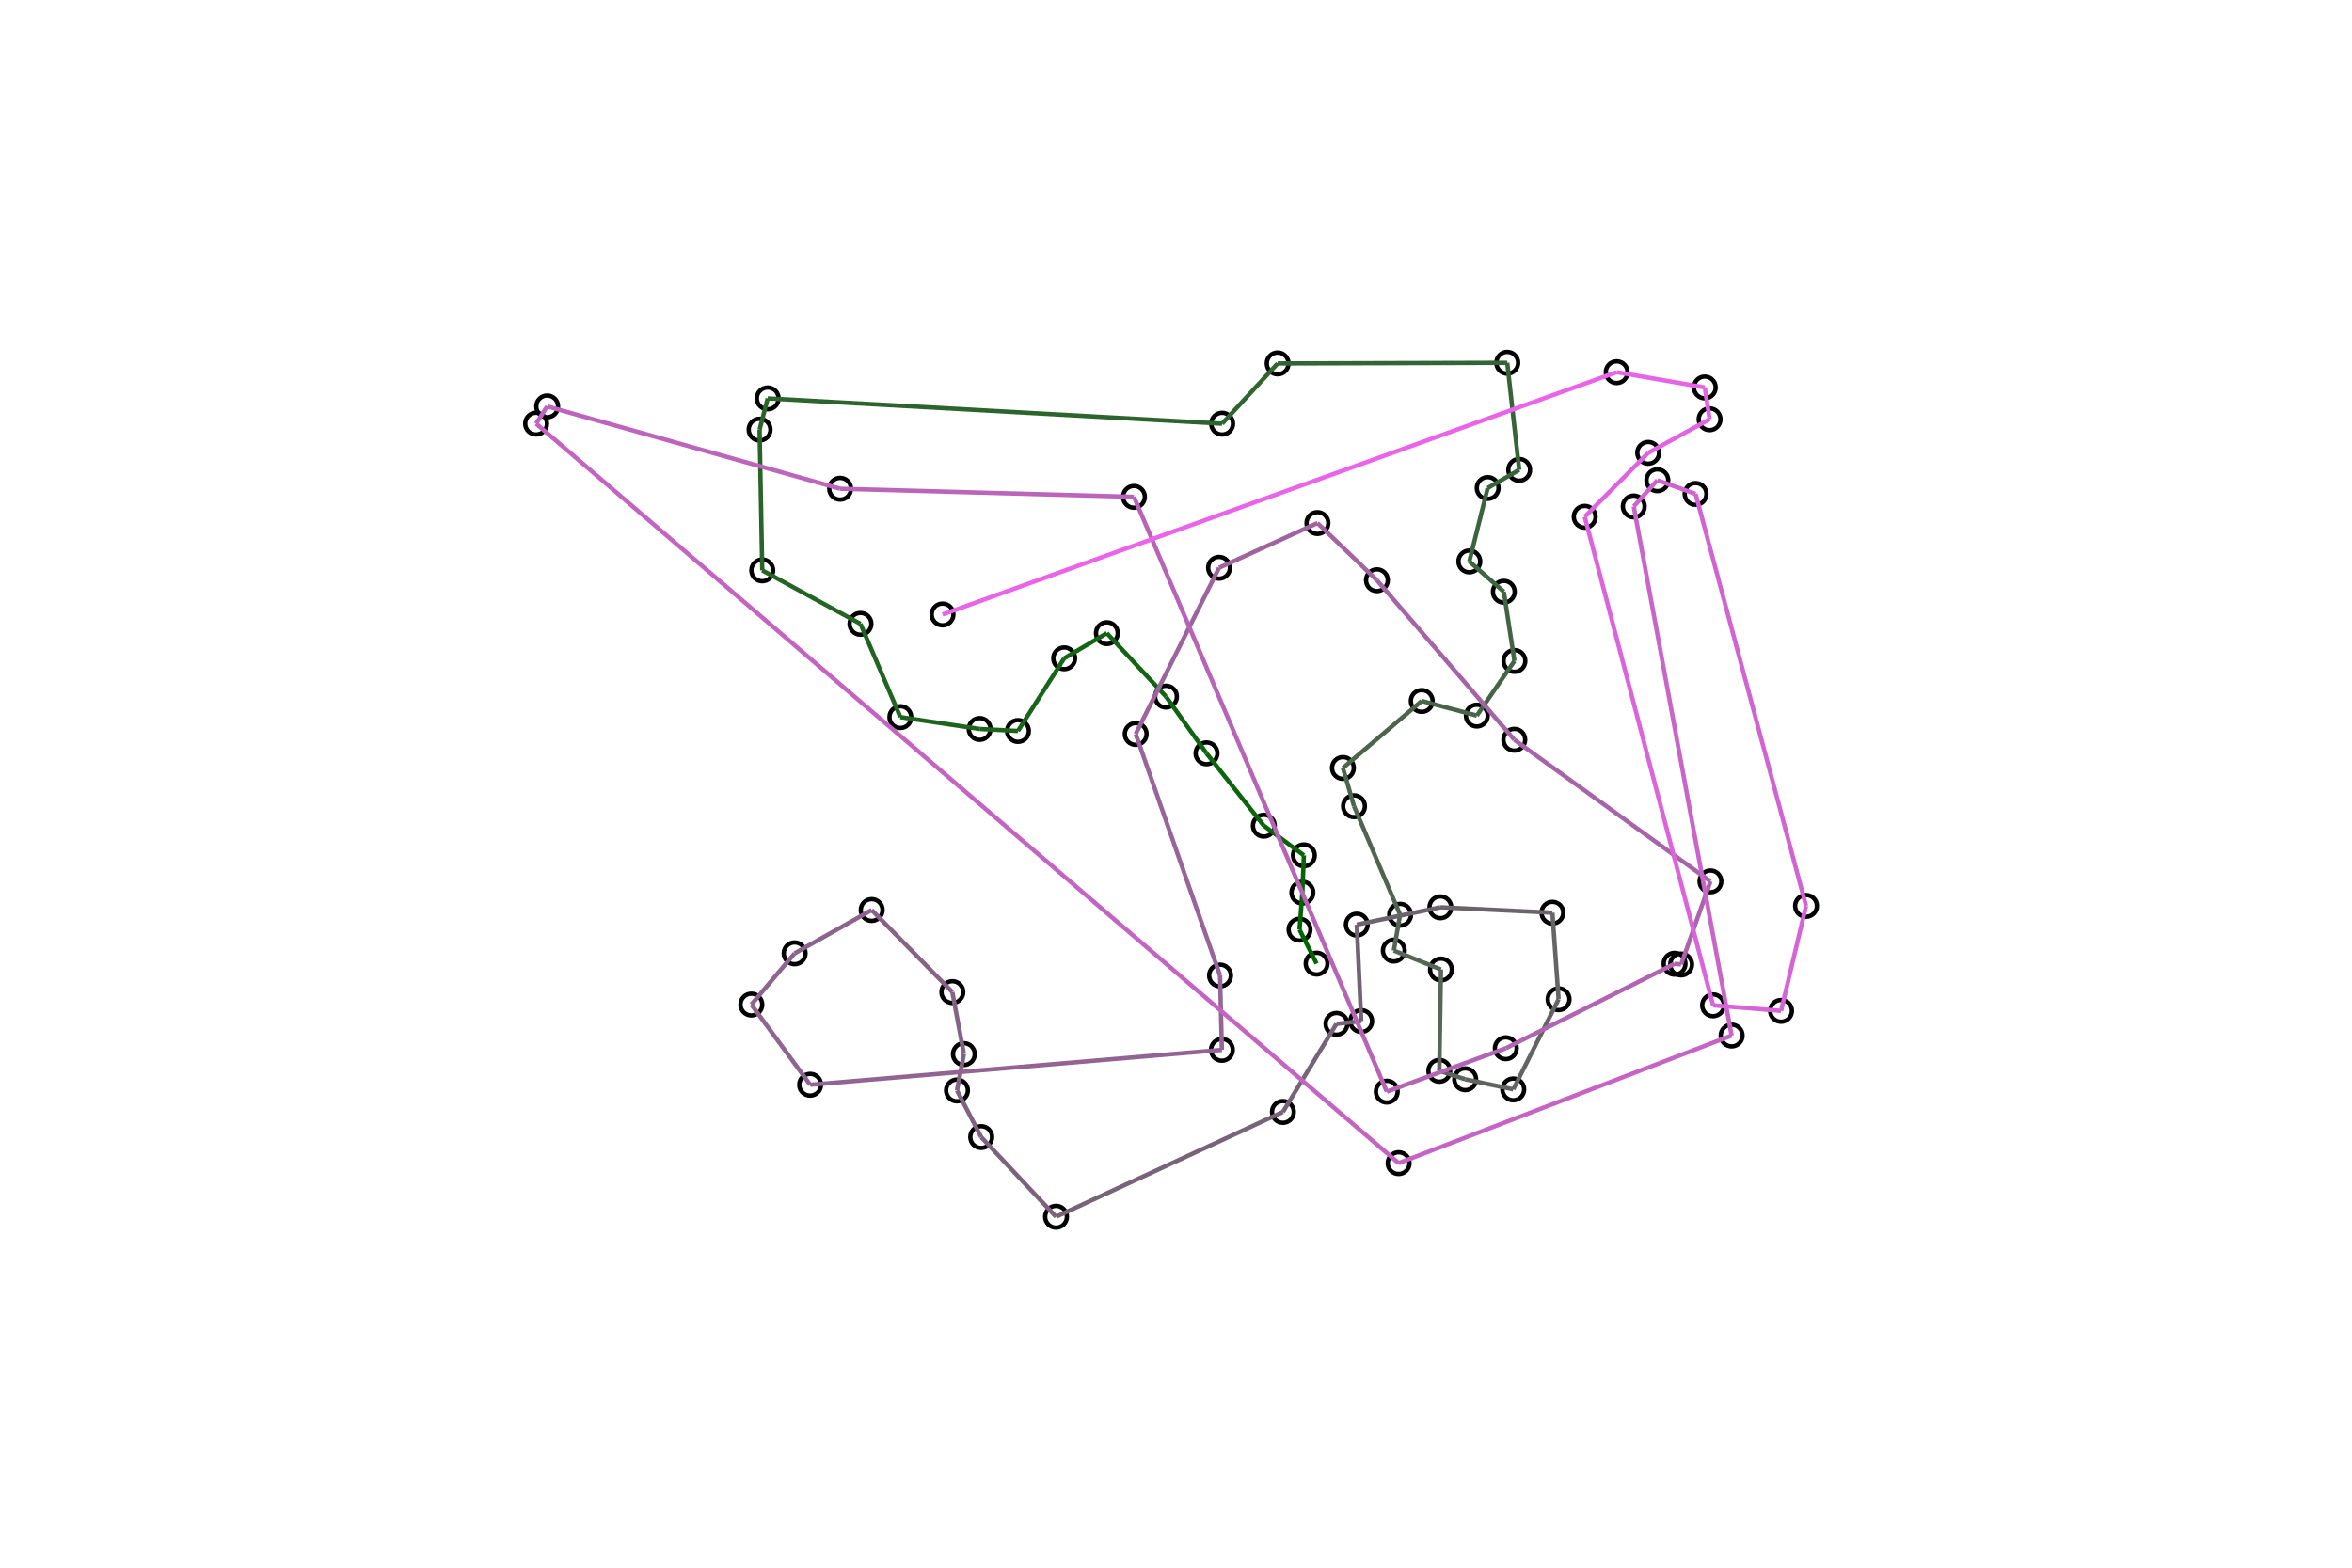
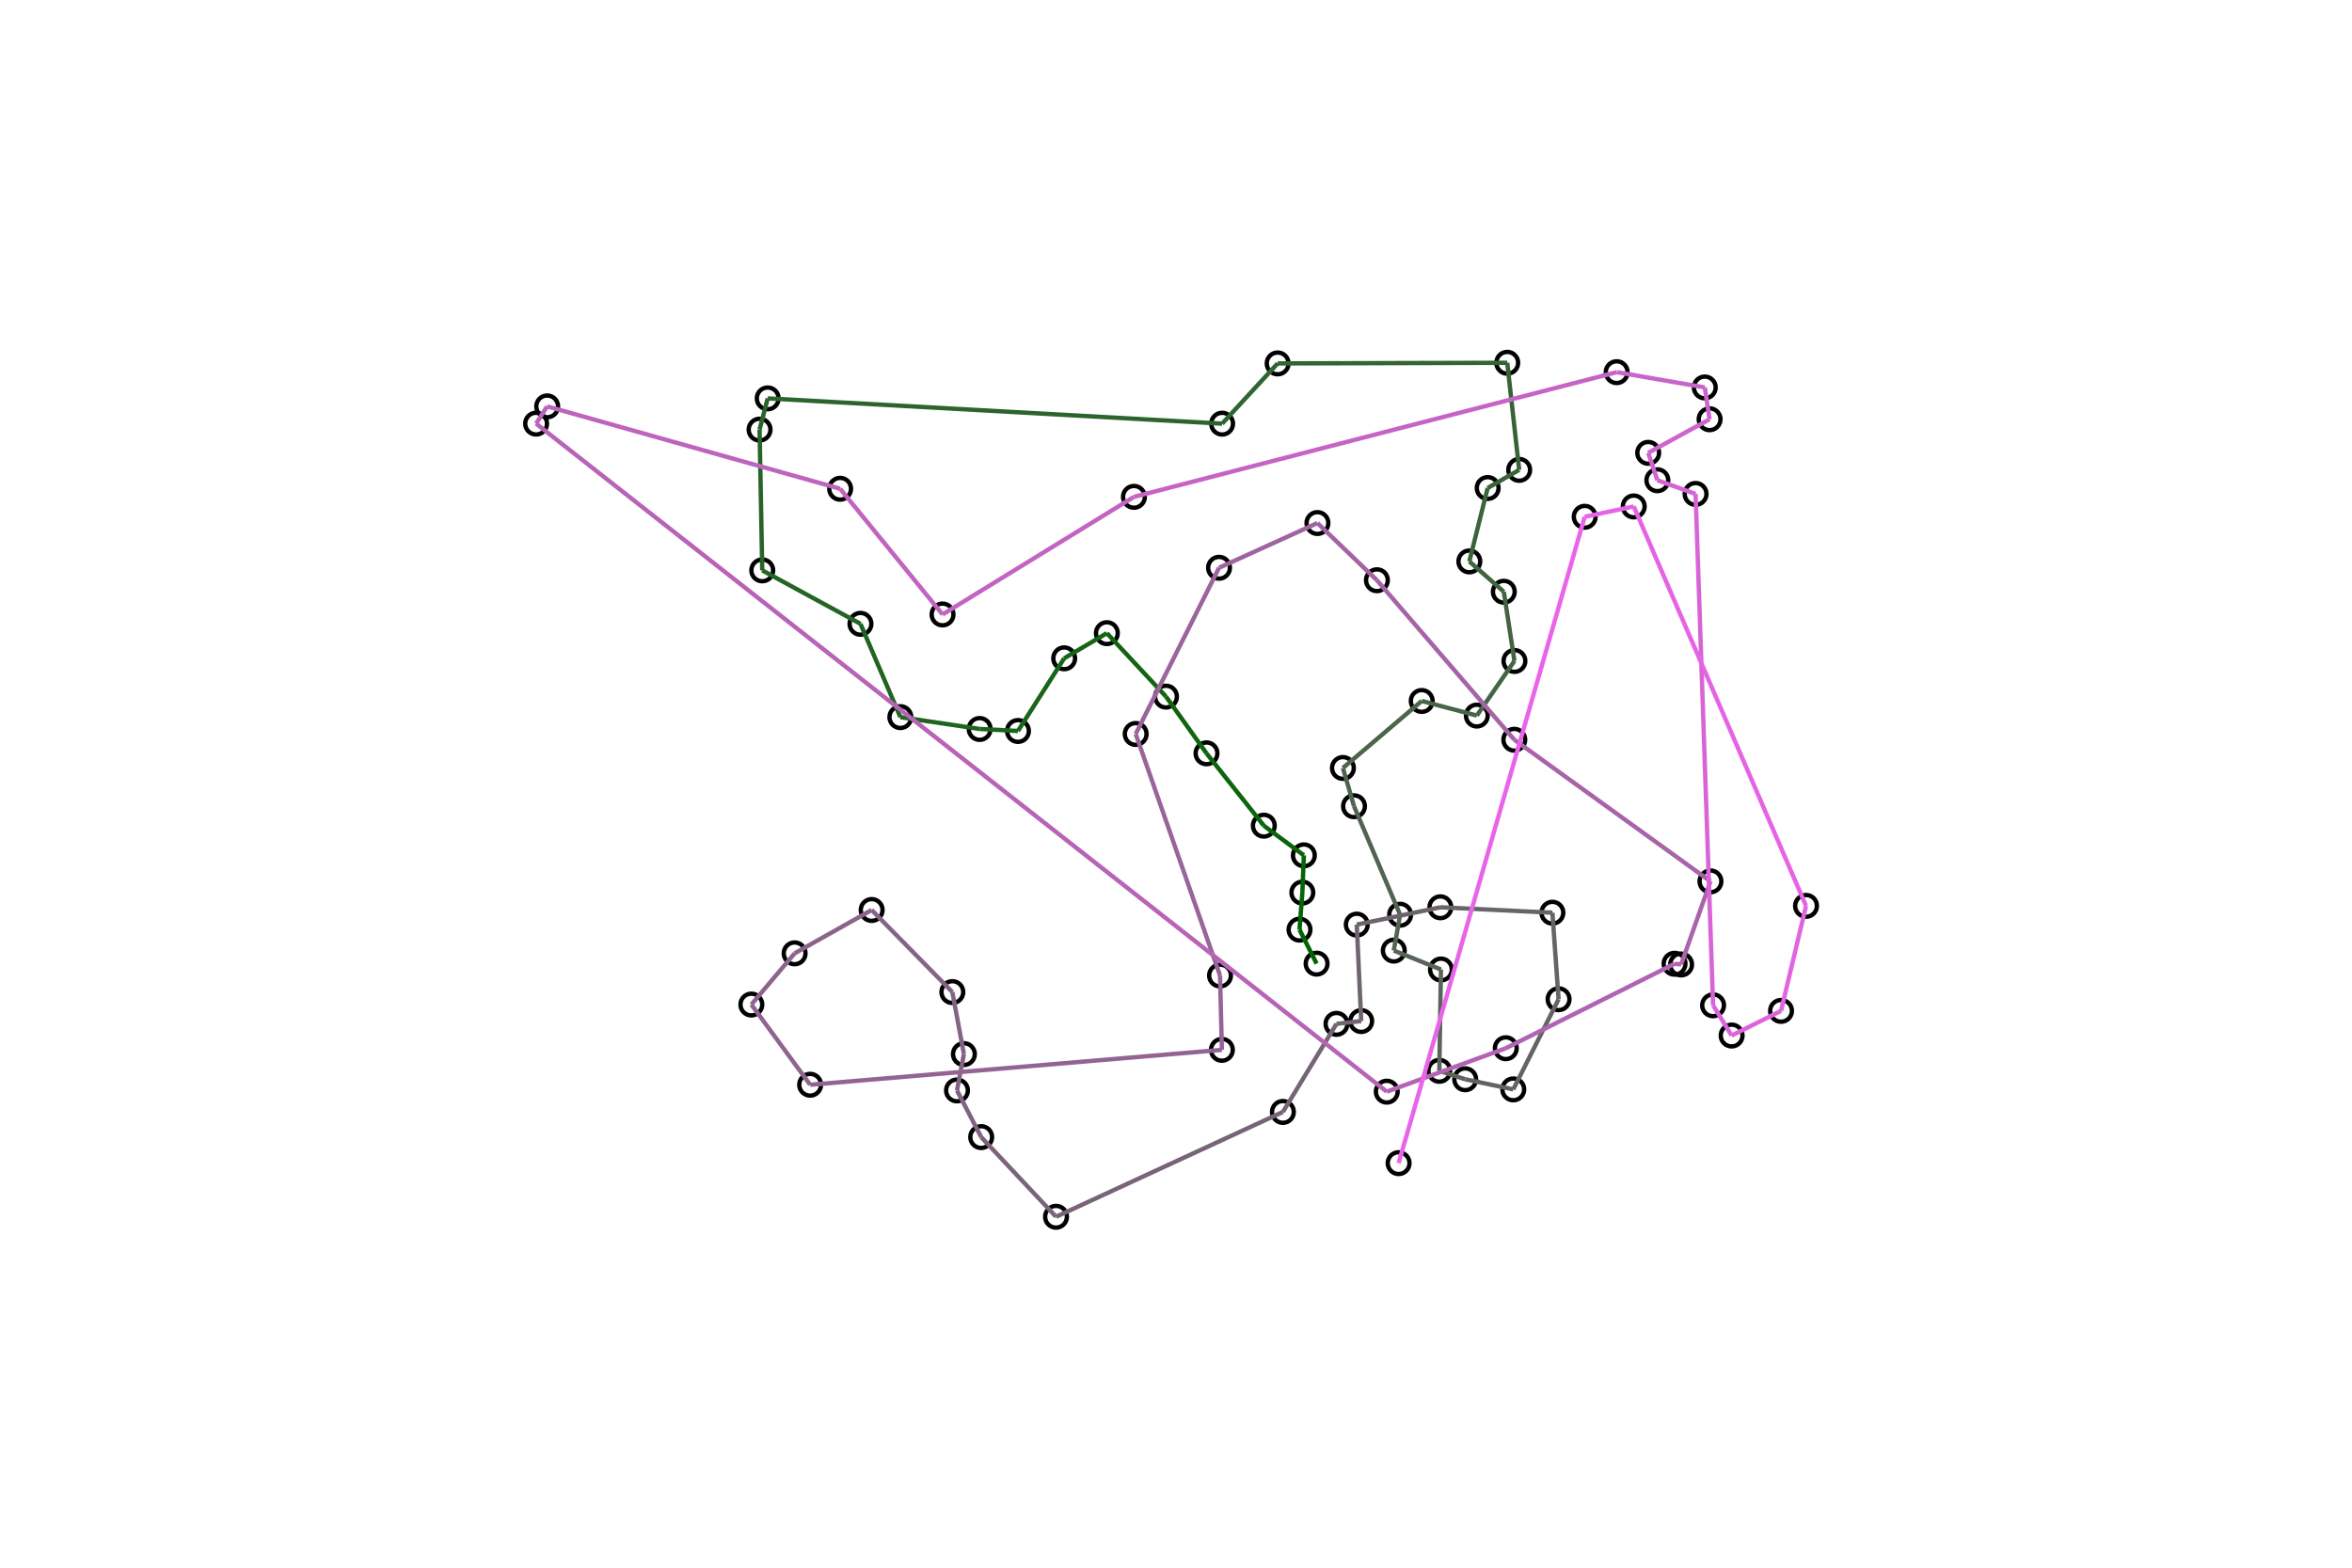
<svg xmlns="http://www.w3.org/2000/svg" viewBox="0 0 1080 720">
  <circle cx="642.909" cy="420.108" fill="transparent" r="5" stroke="rgb(0,0,0)" stroke-width="2" />
  <circle cx="450.546" cy="522.237" fill="transparent" r="5" stroke="rgb(0,0,0)" stroke-width="2" />
  <circle cx="604.943" cy="240.216" fill="transparent" r="5" stroke="rgb(0,0,0)" stroke-width="2" />
  <circle cx="661.393" cy="416.694" fill="transparent" r="5" stroke="rgb(0,0,0)" stroke-width="2" />
  <circle cx="432.803" cy="282.207" fill="transparent" r="5" stroke="rgb(0,0,0)" stroke-width="2" />
  <circle cx="560.218" cy="448.031" fill="transparent" r="5" stroke="rgb(0,0,0)" stroke-width="2" />
  <circle cx="742.347" cy="170.93" fill="transparent" r="5" stroke="rgb(0,0,0)" stroke-width="2" />
  <circle cx="683.114" cy="224.133" fill="transparent" r="5" stroke="rgb(0,0,0)" stroke-width="2" />
  <circle cx="395.112" cy="286.505" fill="transparent" r="5" stroke="rgb(0,0,0)" stroke-width="2" />
  <circle cx="632.256" cy="266.486" fill="transparent" r="5" stroke="rgb(0,0,0)" stroke-width="2" />
  <circle cx="484.908" cy="558.827" fill="transparent" r="5" stroke="rgb(0,0,0)" stroke-width="2" />
  <circle cx="768.929" cy="442.625" fill="transparent" r="5" stroke="rgb(0,0,0)" stroke-width="2" />
  <circle cx="636.782" cy="501.371" fill="transparent" r="5" stroke="rgb(0,0,0)" stroke-width="2" />
  <circle cx="694.871" cy="500.328" fill="transparent" r="5" stroke="rgb(0,0,0)" stroke-width="2" />
  <circle cx="652.833" cy="321.942" fill="transparent" r="5" stroke="rgb(0,0,0)" stroke-width="2" />
  <circle cx="554.006" cy="345.985" fill="transparent" r="5" stroke="rgb(0,0,0)" stroke-width="2" />
  <circle cx="678.137" cy="328.651" fill="transparent" r="5" stroke="rgb(0,0,0)" stroke-width="2" />
  <circle cx="613.69" cy="470.224" fill="transparent" r="5" stroke="rgb(0,0,0)" stroke-width="2" />
  <circle cx="640.007" cy="436.579" fill="transparent" r="5" stroke="rgb(0,0,0)" stroke-width="2" />
  <circle cx="660.906" cy="491.799" fill="transparent" r="5" stroke="rgb(0,0,0)" stroke-width="2" />
  <circle cx="561.067" cy="482.165" fill="transparent" r="5" stroke="rgb(0,0,0)" stroke-width="2" />
  <circle cx="589.092" cy="510.679" fill="transparent" r="5" stroke="rgb(0,0,0)" stroke-width="2" />
  <circle cx="625.044" cy="468.946" fill="transparent" r="5" stroke="rgb(0,0,0)" stroke-width="2" />
  <circle cx="345.013" cy="461.364" fill="transparent" r="5" stroke="rgb(0,0,0)" stroke-width="2" />
  <circle cx="692.103" cy="166.619" fill="transparent" r="5" stroke="rgb(0,0,0)" stroke-width="2" />
  <circle cx="778.583" cy="226.856" fill="transparent" r="5" stroke="rgb(0,0,0)" stroke-width="2" />
  <circle cx="691.432" cy="481.427" fill="transparent" r="5" stroke="rgb(0,0,0)" stroke-width="2" />
  <circle cx="761.029" cy="220.565" fill="transparent" r="5" stroke="rgb(0,0,0)" stroke-width="2" />
  <circle cx="400.258" cy="417.937" fill="transparent" r="5" stroke="rgb(0,0,0)" stroke-width="2" />
  <circle cx="467.435" cy="335.718" fill="transparent" r="5" stroke="rgb(0,0,0)" stroke-width="2" />
  <circle cx="695.405" cy="303.562" fill="transparent" r="5" stroke="rgb(0,0,0)" stroke-width="2" />
  <circle cx="598.02" cy="409.938" fill="transparent" r="5" stroke="rgb(0,0,0)" stroke-width="2" />
  <circle cx="817.822" cy="464.263" fill="transparent" r="5" stroke="rgb(0,0,0)" stroke-width="2" />
  <circle cx="559.765" cy="260.764" fill="transparent" r="5" stroke="rgb(0,0,0)" stroke-width="2" />
  <circle cx="786.622" cy="461.706" fill="transparent" r="5" stroke="rgb(0,0,0)" stroke-width="2" />
  <circle cx="829.299" cy="416.051" fill="transparent" r="5" stroke="rgb(0,0,0)" stroke-width="2" />
  <circle cx="712.837" cy="419.184" fill="transparent" r="5" stroke="rgb(0,0,0)" stroke-width="2" />
  <circle cx="672.794" cy="495.681" fill="transparent" r="5" stroke="rgb(0,0,0)" stroke-width="2" />
  <circle cx="695.342" cy="339.747" fill="transparent" r="5" stroke="rgb(0,0,0)" stroke-width="2" />
  <circle cx="674.693" cy="257.847" fill="transparent" r="5" stroke="rgb(0,0,0)" stroke-width="2" />
  <circle cx="442.608" cy="484.12" fill="transparent" r="5" stroke="rgb(0,0,0)" stroke-width="2" />
  <circle cx="785.415" cy="404.794" fill="transparent" r="5" stroke="rgb(0,0,0)" stroke-width="2" />
  <circle cx="795.135" cy="475.595" fill="transparent" r="5" stroke="rgb(0,0,0)" stroke-width="2" />
  <circle cx="623.006" cy="424.647" fill="transparent" r="5" stroke="rgb(0,0,0)" stroke-width="2" />
  <circle cx="785.021" cy="192.551" fill="transparent" r="5" stroke="rgb(0,0,0)" stroke-width="2" />
  <circle cx="437.3" cy="455.632" fill="transparent" r="5" stroke="rgb(0,0,0)" stroke-width="2" />
  <circle cx="535.409" cy="319.933" fill="transparent" r="5" stroke="rgb(0,0,0)" stroke-width="2" />
  <circle cx="348.784" cy="197.311" fill="transparent" r="5" stroke="rgb(0,0,0)" stroke-width="2" />
  <circle cx="750.186" cy="232.596" fill="transparent" r="5" stroke="rgb(0,0,0)" stroke-width="2" />
  <circle cx="488.656" cy="302.345" fill="transparent" r="5" stroke="rgb(0,0,0)" stroke-width="2" />
  <circle cx="727.669" cy="237.344" fill="transparent" r="5" stroke="rgb(0,0,0)" stroke-width="2" />
  <circle cx="661.661" cy="445.268" fill="transparent" r="5" stroke="rgb(0,0,0)" stroke-width="2" />
  <circle cx="586.674" cy="166.91" fill="transparent" r="5" stroke="rgb(0,0,0)" stroke-width="2" />
  <circle cx="350.012" cy="261.956" fill="transparent" r="5" stroke="rgb(0,0,0)" stroke-width="2" />
  <circle cx="364.882" cy="437.843" fill="transparent" r="5" stroke="rgb(0,0,0)" stroke-width="2" />
  <circle cx="352.515" cy="182.969" fill="transparent" r="5" stroke="rgb(0,0,0)" stroke-width="2" />
  <circle cx="596.716" cy="426.96" fill="transparent" r="5" stroke="rgb(0,0,0)" stroke-width="2" />
  <circle cx="521.493" cy="337.095" fill="transparent" r="5" stroke="rgb(0,0,0)" stroke-width="2" />
  <circle cx="372.005" cy="498.195" fill="transparent" r="5" stroke="rgb(0,0,0)" stroke-width="2" />
  <circle cx="621.74" cy="370.276" fill="transparent" r="5" stroke="rgb(0,0,0)" stroke-width="2" />
  <circle cx="520.69" cy="228.189" fill="transparent" r="5" stroke="rgb(0,0,0)" stroke-width="2" />
  <circle cx="697.589" cy="215.799" fill="transparent" r="5" stroke="rgb(0,0,0)" stroke-width="2" />
  <circle cx="580.328" cy="379.216" fill="transparent" r="5" stroke="rgb(0,0,0)" stroke-width="2" />
  <circle cx="413.43" cy="329.355" fill="transparent" r="5" stroke="rgb(0,0,0)" stroke-width="2" />
  <circle cx="690.526" cy="271.77" fill="transparent" r="5" stroke="rgb(0,0,0)" stroke-width="2" />
  <circle cx="616.647" cy="352.71" fill="transparent" r="5" stroke="rgb(0,0,0)" stroke-width="2" />
  <circle cx="771.945" cy="442.961" fill="transparent" r="5" stroke="rgb(0,0,0)" stroke-width="2" />
  <circle cx="598.717" cy="392.836" fill="transparent" r="5" stroke="rgb(0,0,0)" stroke-width="2" />
  <circle cx="251.256" cy="186.65" fill="transparent" r="5" stroke="rgb(0,0,0)" stroke-width="2" />
  <circle cx="246.167" cy="194.56" fill="transparent" r="5" stroke="rgb(0,0,0)" stroke-width="2" />
  <circle cx="508.255" cy="290.792" fill="transparent" r="5" stroke="rgb(0,0,0)" stroke-width="2" />
  <circle cx="715.678" cy="458.929" fill="transparent" r="5" stroke="rgb(0,0,0)" stroke-width="2" />
  <circle cx="756.826" cy="207.976" fill="transparent" r="5" stroke="rgb(0,0,0)" stroke-width="2" />
  <circle cx="561.177" cy="194.578" fill="transparent" r="5" stroke="rgb(0,0,0)" stroke-width="2" />
  <circle cx="439.431" cy="500.809" fill="transparent" r="5" stroke="rgb(0,0,0)" stroke-width="2" />
  <circle cx="449.84" cy="334.799" fill="transparent" r="5" stroke="rgb(0,0,0)" stroke-width="2" />
  <circle cx="782.81" cy="177.946" fill="transparent" r="5" stroke="rgb(0,0,0)" stroke-width="2" />
  <circle cx="385.774" cy="224.478" fill="transparent" r="5" stroke="rgb(0,0,0)" stroke-width="2" />
  <circle cx="642.223" cy="534.202" fill="transparent" r="5" stroke="rgb(0,0,0)" stroke-width="2" />
  <circle cx="604.559" cy="442.568" fill="transparent" r="5" stroke="rgb(0,0,0)" stroke-width="2" />
  <path d="M604.559,442.568 L596.716,426.96" fill="transparent" stroke="rgb(0,100,0)" stroke-width="2" />
  <path d="M596.716,426.96 L598.02,409.938" fill="transparent" stroke="rgb(3,100,3)" stroke-width="2" />
  <path d="M598.02,409.938 L598.717,392.836" fill="transparent" stroke="rgb(6,100,6)" stroke-width="2" />
  <path d="M598.717,392.836 L580.328,379.216" fill="transparent" stroke="rgb(9,100,9)" stroke-width="2" />
  <path d="M580.328,379.216 L554.006,345.985" fill="transparent" stroke="rgb(12,100,12)" stroke-width="2" />
  <path d="M554.006,345.985 L535.409,319.933" fill="transparent" stroke="rgb(15,100,15)" stroke-width="2" />
  <path d="M535.409,319.933 L508.255,290.792" fill="transparent" stroke="rgb(18,100,18)" stroke-width="2" />
  <path d="M508.255,290.792 L488.656,302.345" fill="transparent" stroke="rgb(21,100,21)" stroke-width="2" />
  <path d="M488.656,302.345 L467.435,335.718" fill="transparent" stroke="rgb(24,100,24)" stroke-width="2" />
  <path d="M467.435,335.718 L449.84,334.799" fill="transparent" stroke="rgb(27,100,27)" stroke-width="2" />
  <path d="M449.84,334.799 L413.43,329.355" fill="transparent" stroke="rgb(30,100,30)" stroke-width="2" />
  <path d="M413.43,329.355 L395.112,286.505" fill="transparent" stroke="rgb(33,100,33)" stroke-width="2" />
  <path d="M395.112,286.505 L350.012,261.956" fill="transparent" stroke="rgb(36,100,36)" stroke-width="2" />
  <path d="M350.012,261.956 L348.784,197.311" fill="transparent" stroke="rgb(39,100,39)" stroke-width="2" />
  <path d="M348.784,197.311 L352.515,182.969" fill="transparent" stroke="rgb(42,100,42)" stroke-width="2" />
  <path d="M352.515,182.969 L561.177,194.578" fill="transparent" stroke="rgb(45,100,45)" stroke-width="2" />
  <path d="M561.177,194.578 L586.674,166.91" fill="transparent" stroke="rgb(48,100,48)" stroke-width="2" />
  <path d="M586.674,166.91 L692.103,166.619" fill="transparent" stroke="rgb(51,100,51)" stroke-width="2" />
  <path d="M692.103,166.619 L697.589,215.799" fill="transparent" stroke="rgb(54,100,54)" stroke-width="2" />
  <path d="M697.589,215.799 L683.114,224.133" fill="transparent" stroke="rgb(57,100,57)" stroke-width="2" />
  <path d="M683.114,224.133 L674.693,257.847" fill="transparent" stroke="rgb(60,100,60)" stroke-width="2" />
  <path d="M674.693,257.847 L690.526,271.77" fill="transparent" stroke="rgb(63,100,63)" stroke-width="2" />
  <path d="M690.526,271.77 L695.405,303.562" fill="transparent" stroke="rgb(66,100,66)" stroke-width="2" />
  <path d="M695.405,303.562 L678.137,328.651" fill="transparent" stroke="rgb(69,100,69)" stroke-width="2" />
  <path d="M678.137,328.651 L652.833,321.942" fill="transparent" stroke="rgb(72,100,72)" stroke-width="2" />
  <path d="M652.833,321.942 L616.647,352.71" fill="transparent" stroke="rgb(75,100,75)" stroke-width="2" />
  <path d="M616.647,352.71 L621.74,370.276" fill="transparent" stroke="rgb(78,100,78)" stroke-width="2" />
  <path d="M621.74,370.276 L642.909,420.108" fill="transparent" stroke="rgb(81,100,81)" stroke-width="2" />
  <path d="M642.909,420.108 L640.007,436.579" fill="transparent" stroke="rgb(84,100,84)" stroke-width="2" />
  <path d="M640.007,436.579 L661.661,445.268" fill="transparent" stroke="rgb(87,100,87)" stroke-width="2" />
  <path d="M661.661,445.268 L660.906,491.799" fill="transparent" stroke="rgb(90,100,90)" stroke-width="2" />
  <path d="M660.906,491.799 L672.794,495.681" fill="transparent" stroke="rgb(93,100,93)" stroke-width="2" />
  <path d="M672.794,495.681 L694.871,500.328" fill="transparent" stroke="rgb(96,100,96)" stroke-width="2" />
  <path d="M694.871,500.328 L715.678,458.929" fill="transparent" stroke="rgb(99,100,99)" stroke-width="2" />
  <path d="M715.678,458.929 L712.837,419.184" fill="transparent" stroke="rgb(102,100,102)" stroke-width="2" />
  <path d="M712.837,419.184 L661.393,416.694" fill="transparent" stroke="rgb(105,100,105)" stroke-width="2" />
  <path d="M661.393,416.694 L623.006,424.647" fill="transparent" stroke="rgb(108,100,108)" stroke-width="2" />
  <path d="M623.006,424.647 L625.044,468.946" fill="transparent" stroke="rgb(111,100,111)" stroke-width="2" />
  <path d="M625.044,468.946 L613.69,470.224" fill="transparent" stroke="rgb(114,100,114)" stroke-width="2" />
  <path d="M613.69,470.224 L589.092,510.679" fill="transparent" stroke="rgb(117,100,117)" stroke-width="2" />
  <path d="M589.092,510.679 L484.908,558.827" fill="transparent" stroke="rgb(120,100,120)" stroke-width="2" />
  <path d="M484.908,558.827 L450.546,522.237" fill="transparent" stroke="rgb(123,100,123)" stroke-width="2" />
  <path d="M450.546,522.237 L439.431,500.809" fill="transparent" stroke="rgb(126,100,126)" stroke-width="2" />
  <path d="M439.431,500.809 L442.608,484.12" fill="transparent" stroke="rgb(129,100,129)" stroke-width="2" />
  <path d="M442.608,484.12 L437.3,455.632" fill="transparent" stroke="rgb(132,100,132)" stroke-width="2" />
  <path d="M437.3,455.632 L400.258,417.937" fill="transparent" stroke="rgb(135,100,135)" stroke-width="2" />
  <path d="M400.258,417.937 L364.882,437.843" fill="transparent" stroke="rgb(138,100,138)" stroke-width="2" />
  <path d="M364.882,437.843 L345.013,461.364" fill="transparent" stroke="rgb(141,100,141)" stroke-width="2" />
  <path d="M345.013,461.364 L372.005,498.195" fill="transparent" stroke="rgb(144,100,144)" stroke-width="2" />
  <path d="M372.005,498.195 L561.067,482.165" fill="transparent" stroke="rgb(147,100,147)" stroke-width="2" />
  <path d="M561.067,482.165 L560.218,448.031" fill="transparent" stroke="rgb(150,100,150)" stroke-width="2" />
  <path d="M560.218,448.031 L521.493,337.095" fill="transparent" stroke="rgb(153,100,153)" stroke-width="2" />
  <path d="M521.493,337.095 L559.765,260.764" fill="transparent" stroke="rgb(156,100,156)" stroke-width="2" />
  <path d="M559.765,260.764 L604.943,240.216" fill="transparent" stroke="rgb(159,100,159)" stroke-width="2" />
  <path d="M604.943,240.216 L632.256,266.486" fill="transparent" stroke="rgb(162,100,162)" stroke-width="2" />
  <path d="M632.256,266.486 L695.342,339.747" fill="transparent" stroke="rgb(165,100,165)" stroke-width="2" />
  <path d="M695.342,339.747 L785.415,404.794" fill="transparent" stroke="rgb(168,100,168)" stroke-width="2" />
  <path d="M785.415,404.794 L771.945,442.961" fill="transparent" stroke="rgb(171,100,171)" stroke-width="2" />
  <path d="M771.945,442.961 L768.929,442.625" fill="transparent" stroke="rgb(174,100,174)" stroke-width="2" />
  <path d="M768.929,442.625 L691.432,481.427" fill="transparent" stroke="rgb(177,100,177)" stroke-width="2" />
  <path d="M691.432,481.427 L636.782,501.371" fill="transparent" stroke="rgb(180,100,180)" stroke-width="2" />
-   <path d="M636.782,501.371 L520.69,228.189" fill="transparent" stroke="rgb(183,100,183)" stroke-width="2" />
-   <path d="M520.69,228.189 L385.774,224.478" fill="transparent" stroke="rgb(186,100,186)" stroke-width="2" />
-   <path d="M385.774,224.478 L251.256,186.65" fill="transparent" stroke="rgb(189,100,189)" stroke-width="2" />
-   <path d="M251.256,186.65 L246.167,194.56" fill="transparent" stroke="rgb(192,100,192)" stroke-width="2" />
-   <path d="M246.167,194.56 L642.223,534.202" fill="transparent" stroke="rgb(195,100,195)" stroke-width="2" />
-   <path d="M642.223,534.202 L795.135,475.595" fill="transparent" stroke="rgb(198,100,198)" stroke-width="2" />
-   <path d="M795.135,475.595 L750.186,232.596" fill="transparent" stroke="rgb(201,100,201)" stroke-width="2" />
-   <path d="M750.186,232.596 L761.029,220.565" fill="transparent" stroke="rgb(204,100,204)" stroke-width="2" />
-   <path d="M761.029,220.565 L778.583,226.856" fill="transparent" stroke="rgb(207,100,207)" stroke-width="2" />
-   <path d="M778.583,226.856 L829.299,416.051" fill="transparent" stroke="rgb(210,100,210)" stroke-width="2" />
-   <path d="M829.299,416.051 L817.822,464.263" fill="transparent" stroke="rgb(213,100,213)" stroke-width="2" />
-   <path d="M817.822,464.263 L786.622,461.706" fill="transparent" stroke="rgb(216,100,216)" stroke-width="2" />
-   <path d="M786.622,461.706 L727.669,237.344" fill="transparent" stroke="rgb(219,100,219)" stroke-width="2" />
-   <path d="M727.669,237.344 L756.826,207.976" fill="transparent" stroke="rgb(222,100,222)" stroke-width="2" />
-   <path d="M756.826,207.976 L785.021,192.551" fill="transparent" stroke="rgb(225,100,225)" stroke-width="2" />
-   <path d="M785.021,192.551 L782.81,177.946" fill="transparent" stroke="rgb(228,100,228)" stroke-width="2" />
-   <path d="M782.81,177.946 L742.347,170.93" fill="transparent" stroke="rgb(231,100,231)" stroke-width="2" />
-   <path d="M742.347,170.93 L432.803,282.207" fill="transparent" stroke="rgb(234,100,234)" stroke-width="2" />
+   <path d="M636.782,501.371 L246.167,194.56" fill="transparent" stroke="rgb(183,100,183)" stroke-width="2" />
+   <path d="M246.167,194.56 L251.256,186.65" fill="transparent" stroke="rgb(186,100,186)" stroke-width="2" />
+   <path d="M251.256,186.65 L385.774,224.478" fill="transparent" stroke="rgb(189,100,189)" stroke-width="2" />
+   <path d="M385.774,224.478 L432.803,282.207" fill="transparent" stroke="rgb(192,100,192)" stroke-width="2" />
+   <path d="M432.803,282.207 L520.69,228.189" fill="transparent" stroke="rgb(195,100,195)" stroke-width="2" />
+   <path d="M520.69,228.189 L742.347,170.93" fill="transparent" stroke="rgb(198,100,198)" stroke-width="2" />
+   <path d="M742.347,170.93 L782.81,177.946" fill="transparent" stroke="rgb(201,100,201)" stroke-width="2" />
+   <path d="M782.81,177.946 L785.021,192.551" fill="transparent" stroke="rgb(204,100,204)" stroke-width="2" />
+   <path d="M785.021,192.551 L756.826,207.976" fill="transparent" stroke="rgb(207,100,207)" stroke-width="2" />
+   <path d="M756.826,207.976 L761.029,220.565" fill="transparent" stroke="rgb(210,100,210)" stroke-width="2" />
+   <path d="M761.029,220.565 L778.583,226.856" fill="transparent" stroke="rgb(213,100,213)" stroke-width="2" />
+   <path d="M778.583,226.856 L786.622,461.706" fill="transparent" stroke="rgb(216,100,216)" stroke-width="2" />
+   <path d="M786.622,461.706 L795.135,475.595" fill="transparent" stroke="rgb(219,100,219)" stroke-width="2" />
+   <path d="M795.135,475.595 L817.822,464.263" fill="transparent" stroke="rgb(222,100,222)" stroke-width="2" />
+   <path d="M817.822,464.263 L829.299,416.051" fill="transparent" stroke="rgb(225,100,225)" stroke-width="2" />
+   <path d="M829.299,416.051 L750.186,232.596" fill="transparent" stroke="rgb(228,100,228)" stroke-width="2" />
+   <path d="M750.186,232.596 L727.669,237.344" fill="transparent" stroke="rgb(231,100,231)" stroke-width="2" />
+   <path d="M727.669,237.344 L642.223,534.202" fill="transparent" stroke="rgb(234,100,234)" stroke-width="2" />
</svg>
